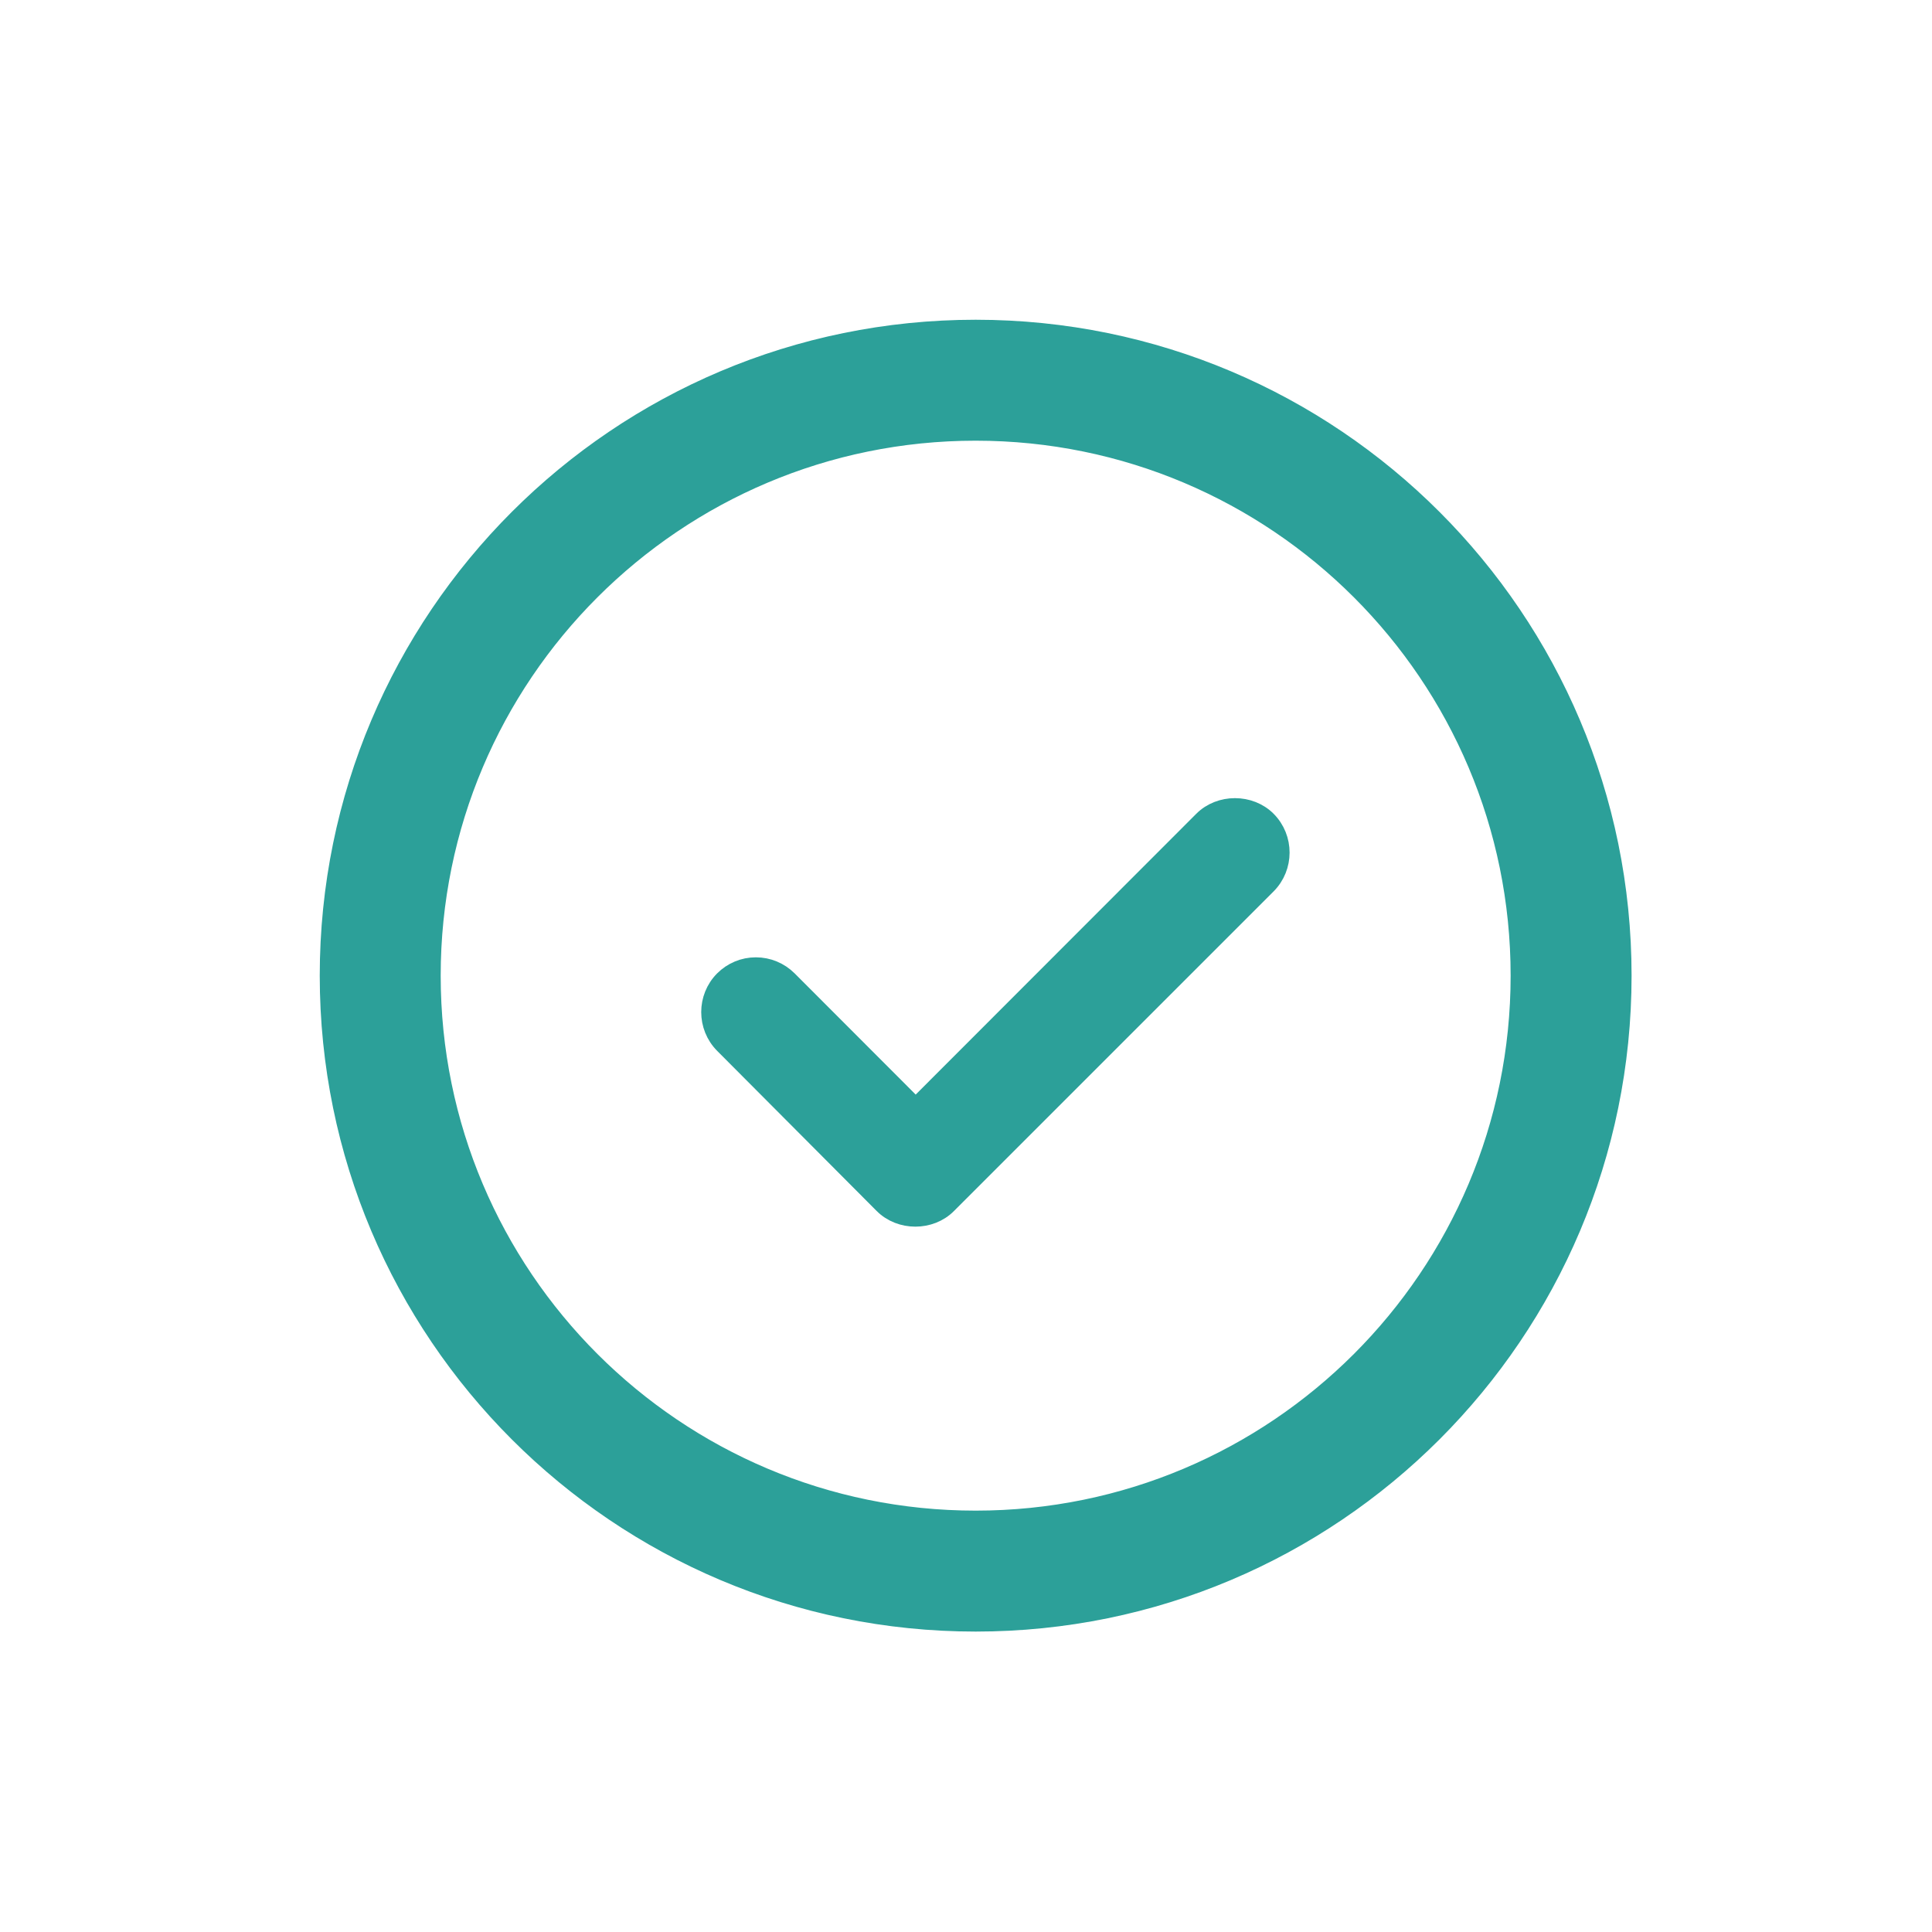
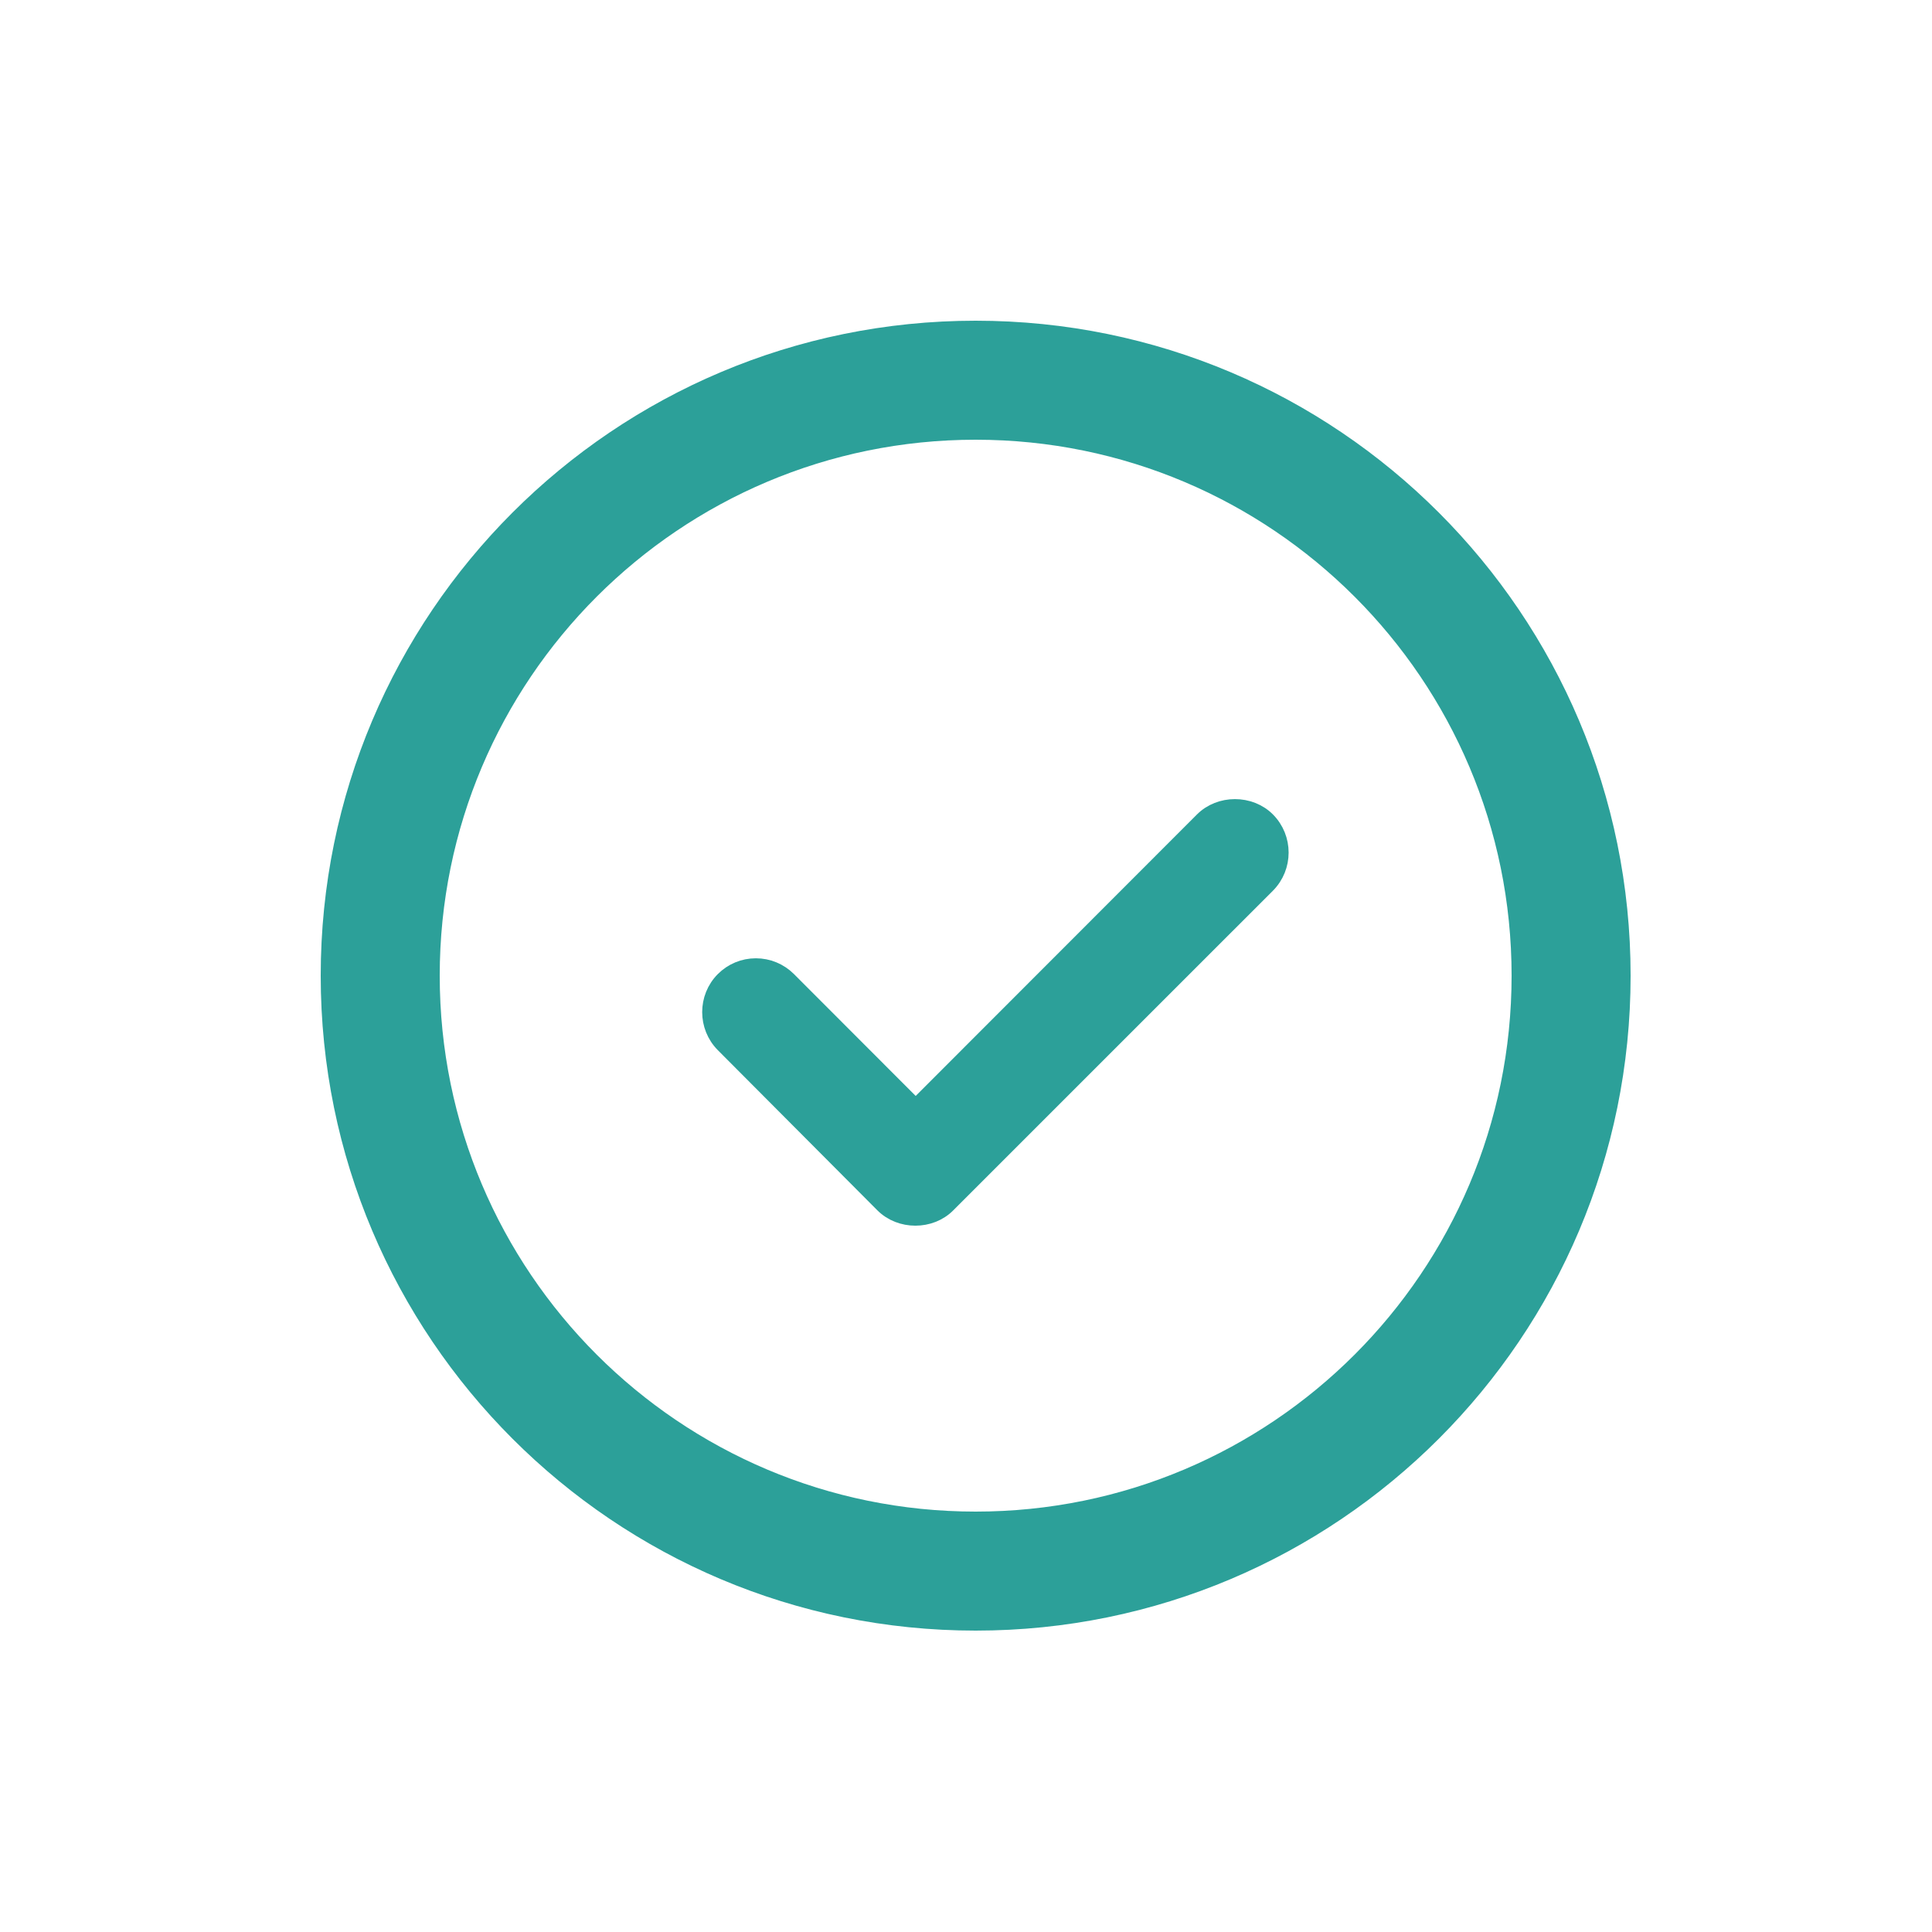
- <svg xmlns="http://www.w3.org/2000/svg" width="18" height="18" viewBox="0 0 100 100" fill="none" stroke="#2ca099" stroke-width="0.9">
-   <path d="M62.236 42.44L47.396 57.292L40.808 50.696C40.358 50.251 39.761 50.001 39.123 50.001C38.485 50.001 37.888 50.251 37.438 50.7C36.514 51.629 36.514 53.142 37.438 54.074L45.695 62.363C46.595 63.267 48.165 63.267 49.06 62.363L65.606 45.818C66.53 44.886 66.53 43.372 65.606 42.44C64.706 41.536 63.136 41.536 62.236 42.44Z" stroke-width="0.9" fill="#2ca099" />
-   <path fill-rule="evenodd" clip-rule="evenodd" d="M50.5 78.64C66.041 78.64 78.64 66.041 78.64 50.5C78.64 34.959 66.041 22.36 50.5 22.36C34.959 22.36 22.36 34.959 22.36 50.5C22.36 66.041 34.959 78.64 50.5 78.64ZM50.5 84C69.001 84 84 69.001 84 50.5C84 31.998 69.001 17 50.5 17C31.998 17 17 31.998 17 50.5C17 69.001 31.998 84 50.5 84Z" stroke-width="0.9" fill="#2ca099" />
+ <svg xmlns="http://www.w3.org/2000/svg" width="18" height="18" viewBox="0 0 100 100" fill="none" stroke="#2ca099" stroke-width="0.8">
+   <path d="M62.236 42.44L47.396 57.292L40.808 50.696C40.358 50.251 39.761 50.001 39.123 50.001C38.485 50.001 37.888 50.251 37.438 50.7C36.514 51.629 36.514 53.142 37.438 54.074L45.695 62.363C46.595 63.267 48.165 63.267 49.06 62.363L65.606 45.818C66.53 44.886 66.53 43.372 65.606 42.44C64.706 41.536 63.136 41.536 62.236 42.44Z" stroke-width="0.8" fill="#2ca099" />
+   <path fill-rule="evenodd" clip-rule="evenodd" d="M50.5 78.64C66.041 78.64 78.64 66.041 78.64 50.5C78.64 34.959 66.041 22.36 50.5 22.36C34.959 22.36 22.36 34.959 22.36 50.5C22.36 66.041 34.959 78.64 50.5 78.64ZM50.5 84C69.001 84 84 69.001 84 50.5C84 31.998 69.001 17 50.5 17C31.998 17 17 31.998 17 50.5C17 69.001 31.998 84 50.5 84Z" stroke-width="0.8" fill="#2ca099" />
</svg>
